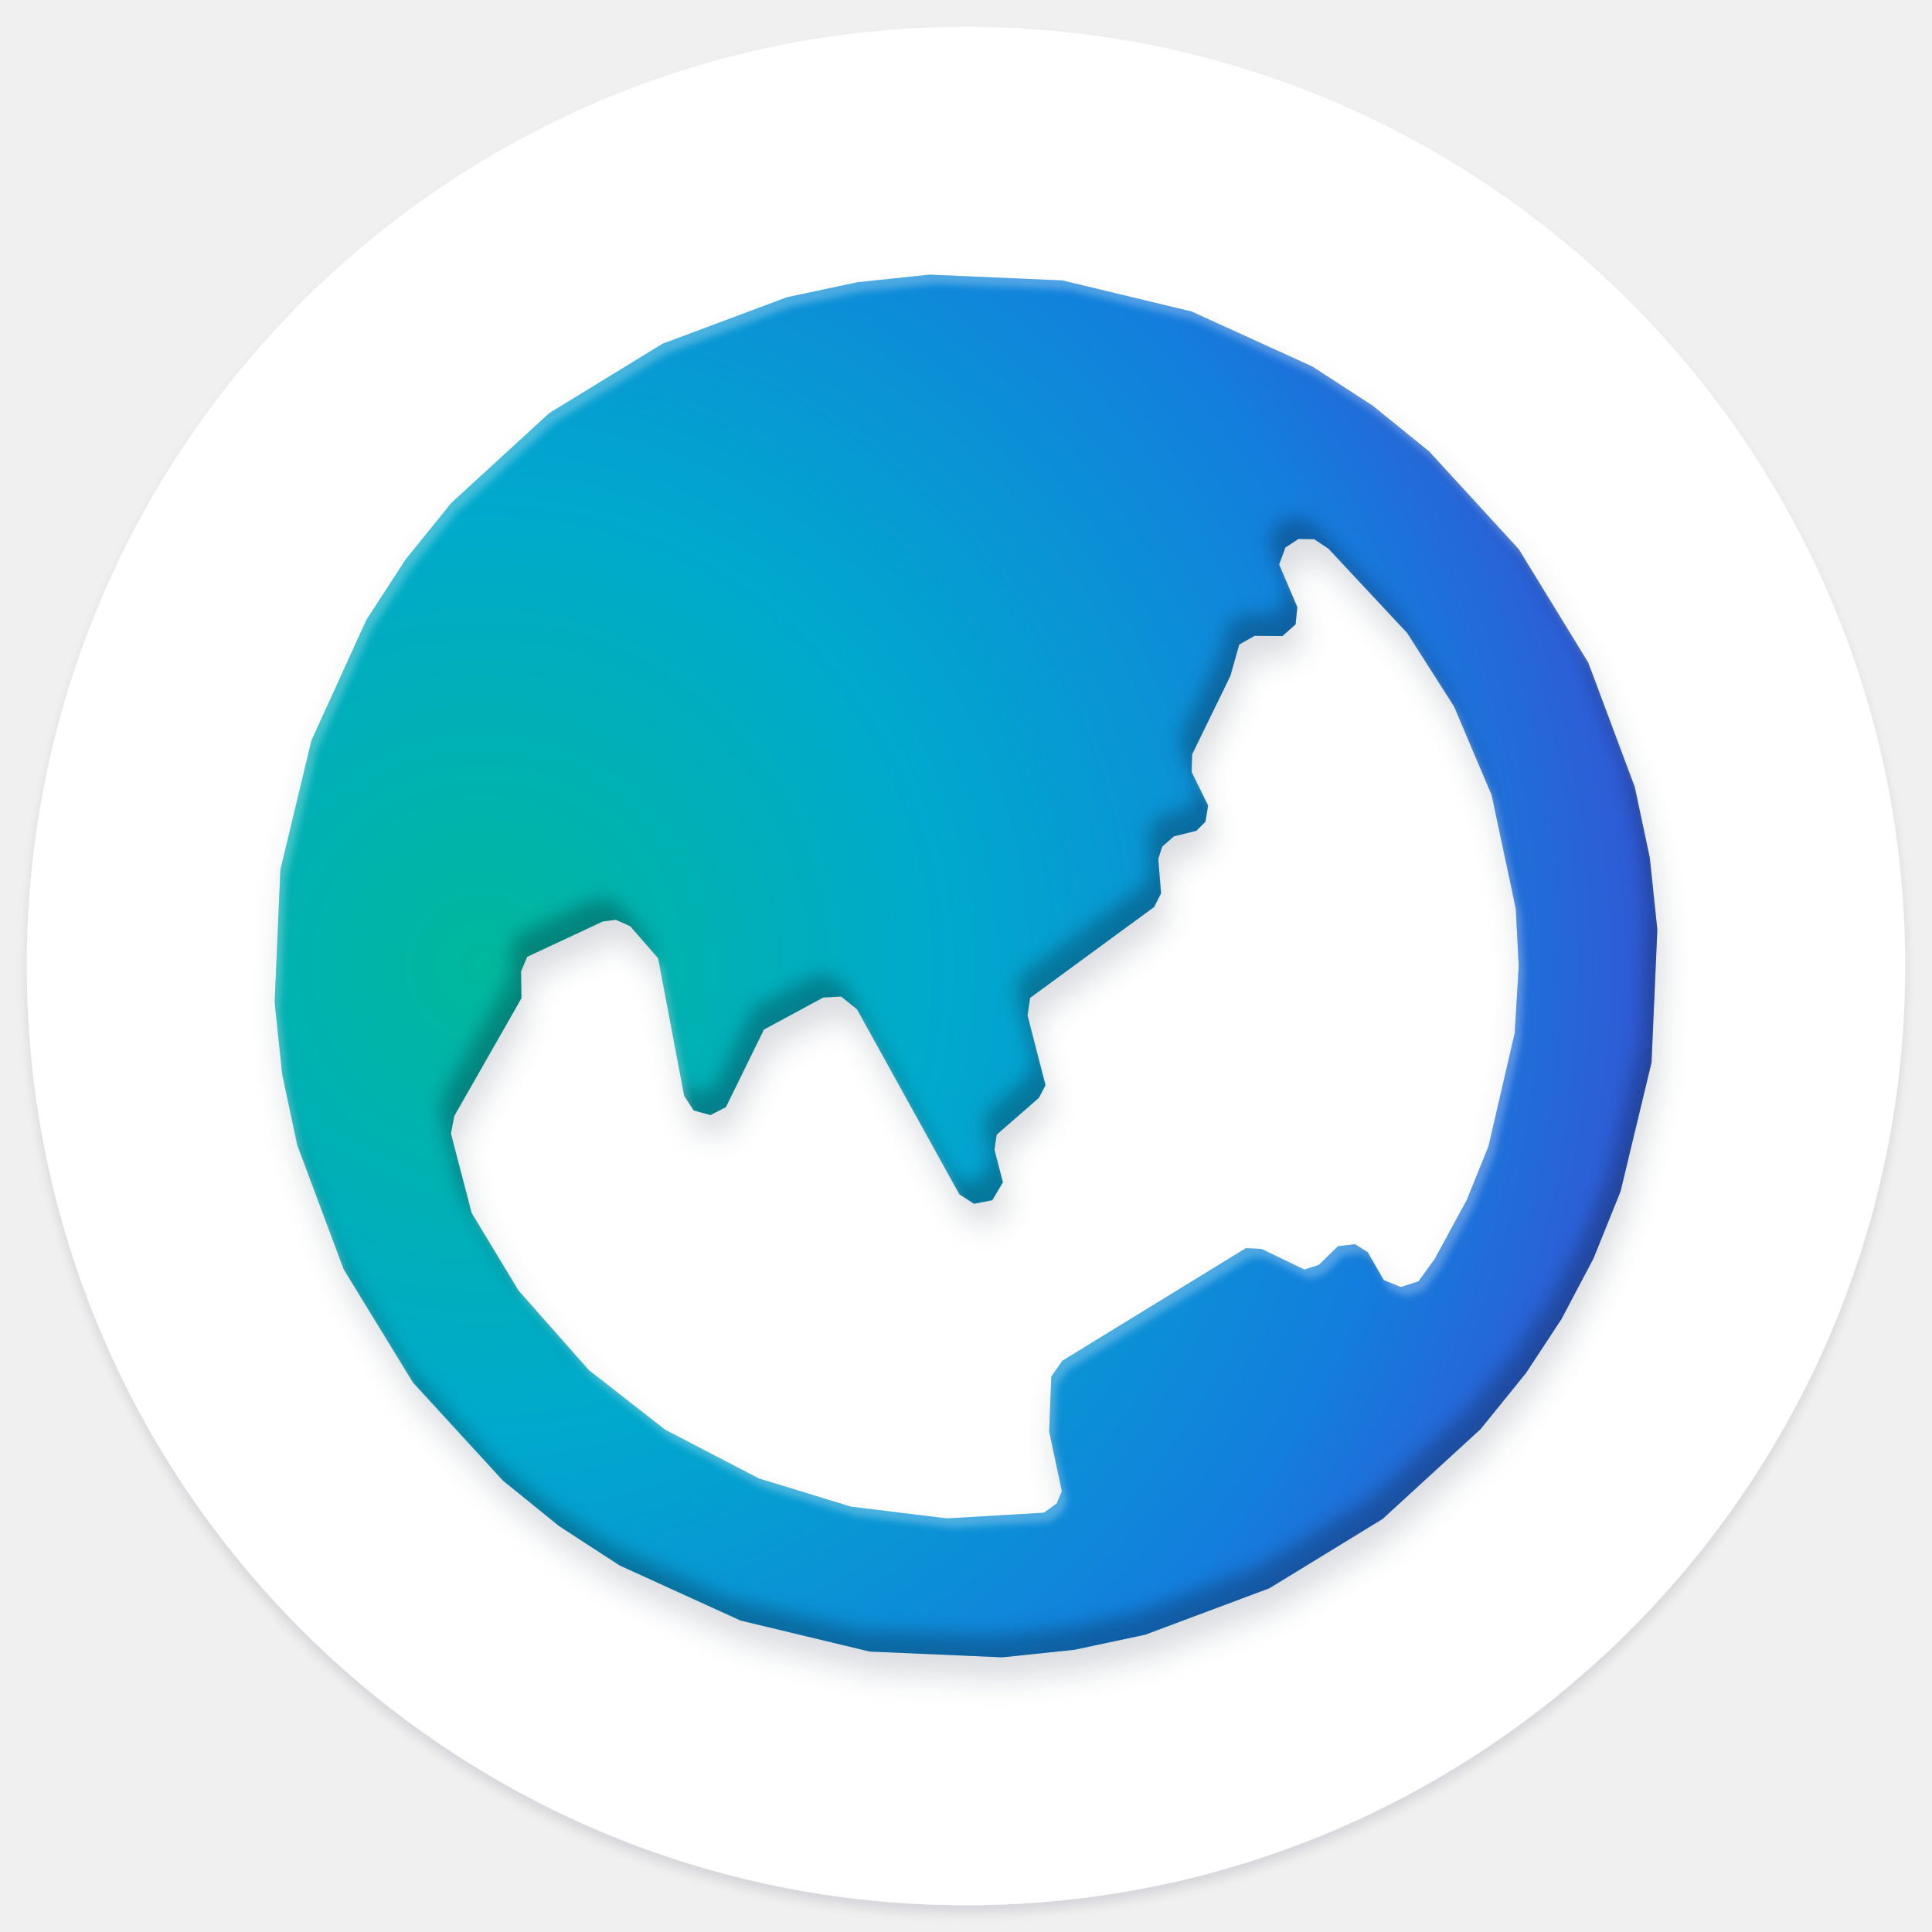
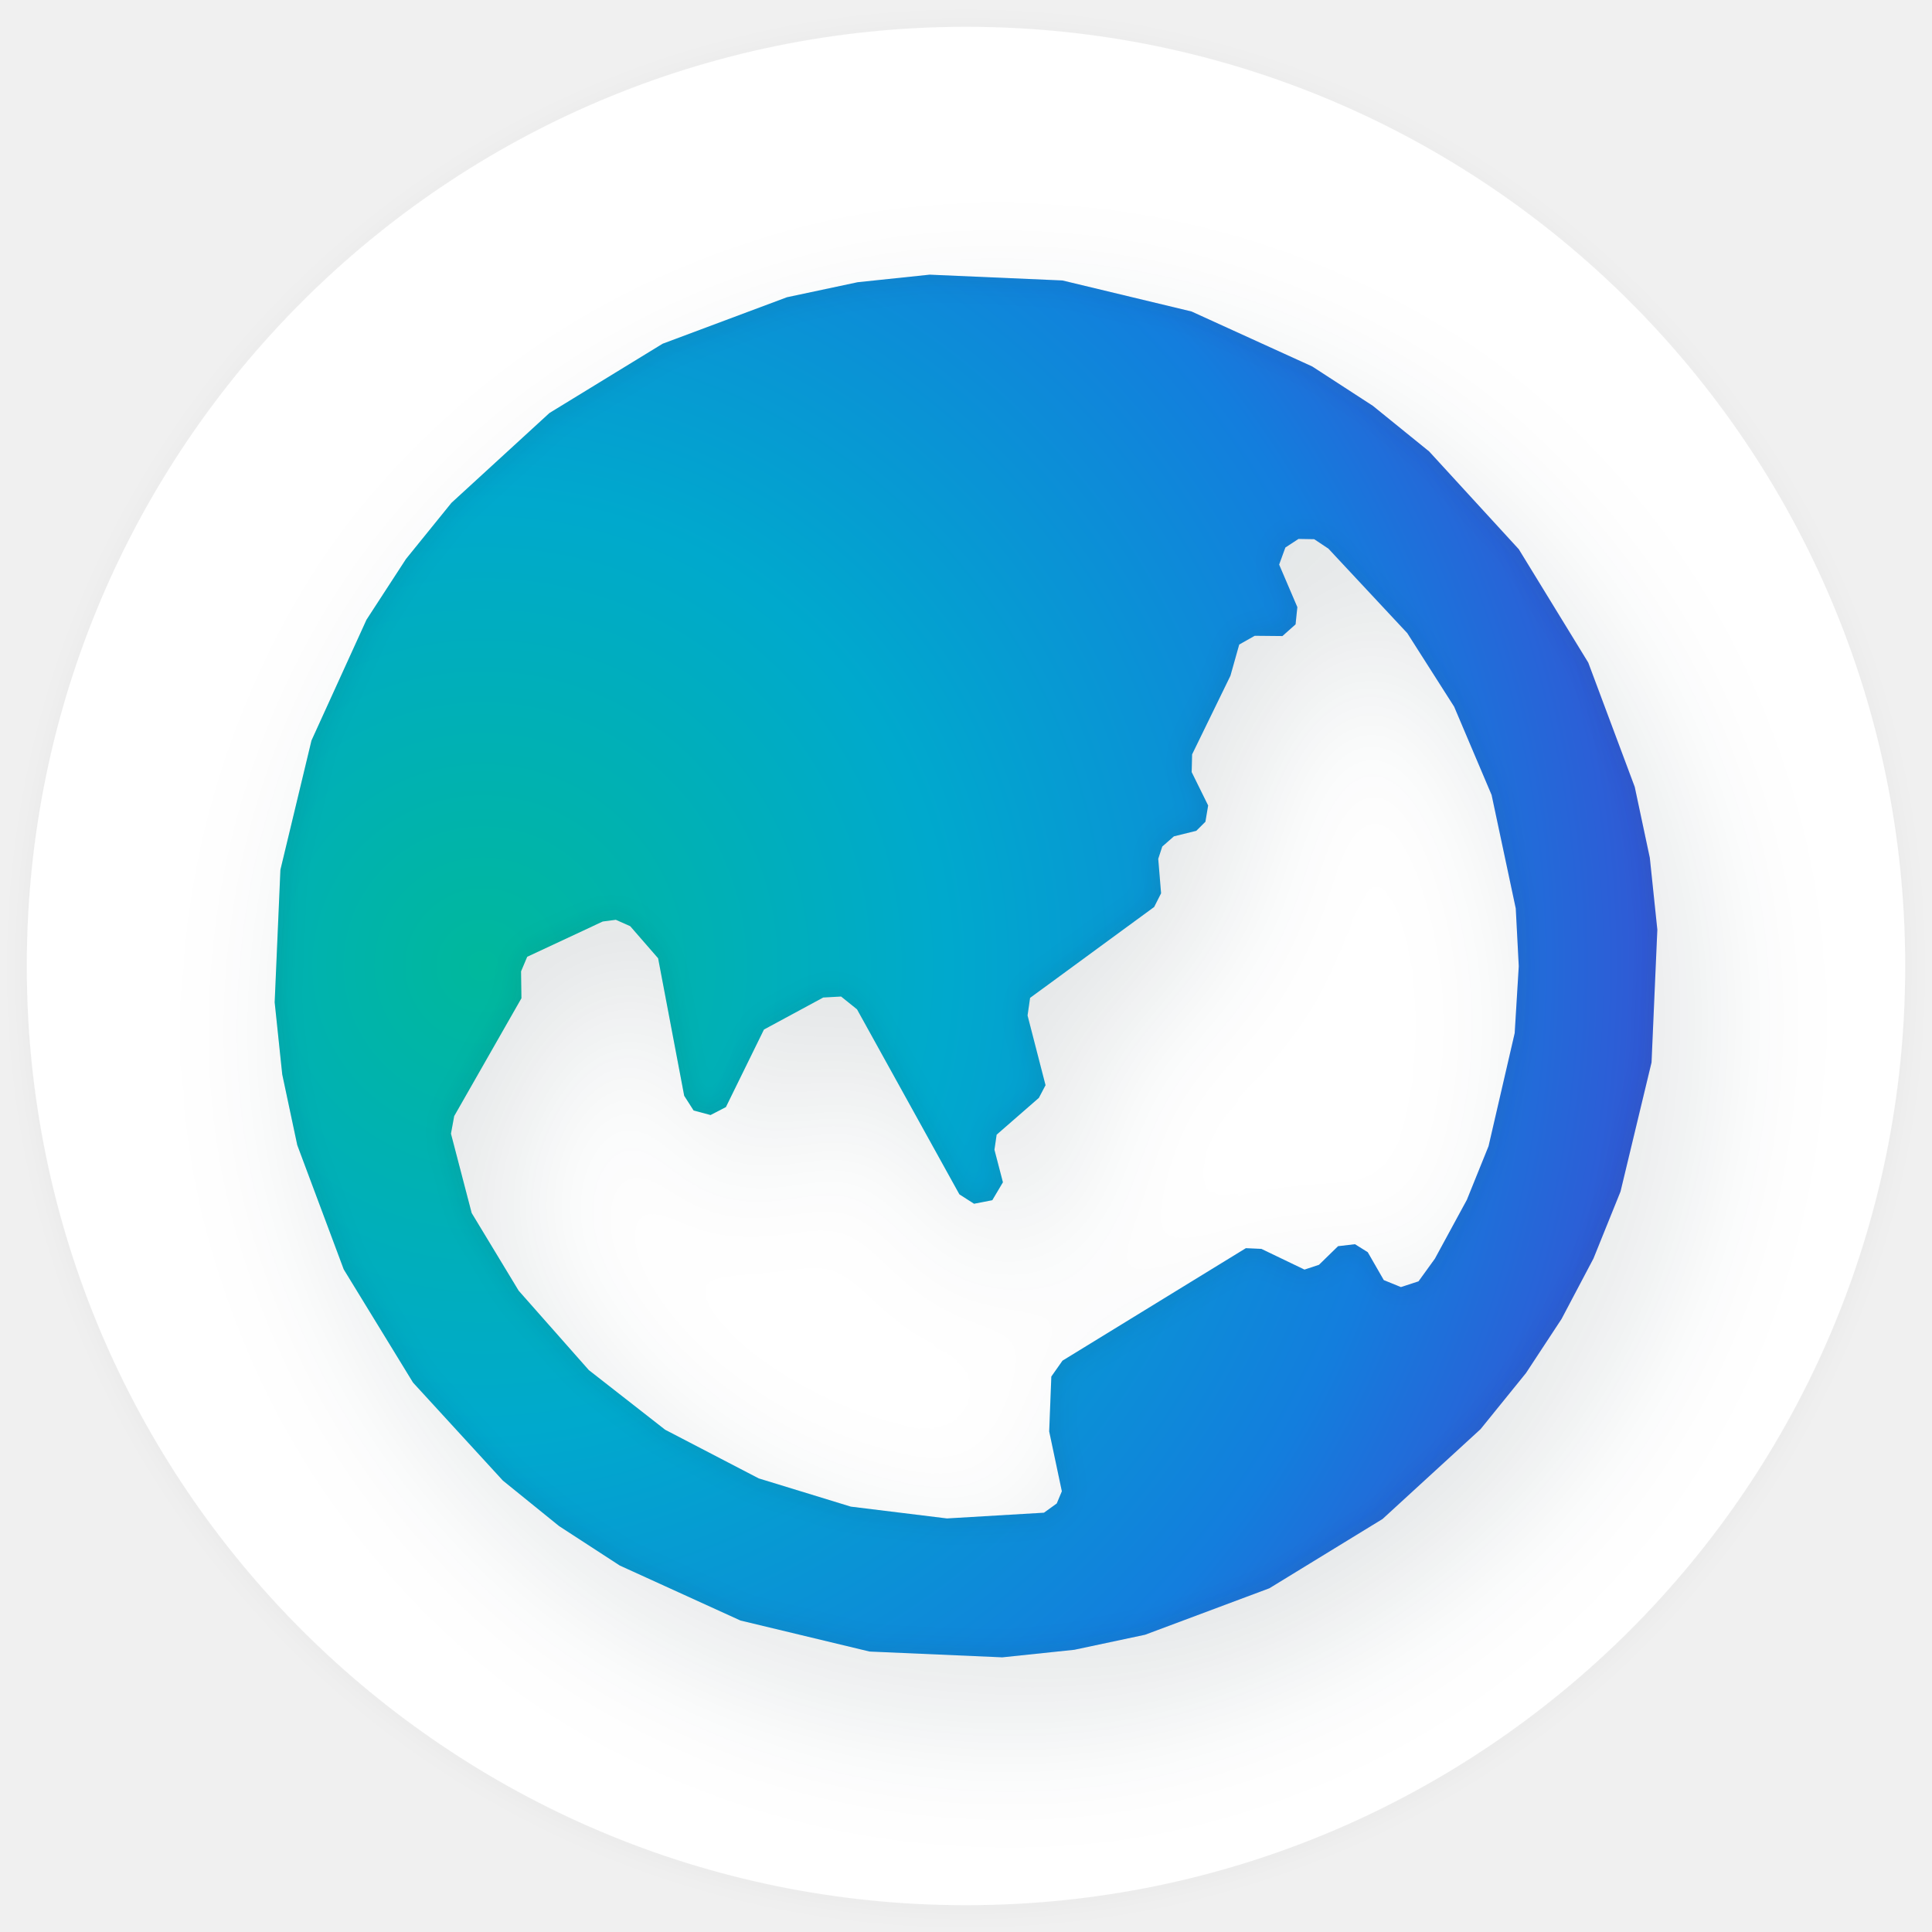
<svg xmlns="http://www.w3.org/2000/svg" width="360" height="360" viewBox="0 0 360 360">
  <defs>
    <clipPath id="disk">
      <circle cx="180" cy="180" r="180" />
    </clipPath>
    <mask id="subjectMask" maskUnits="userSpaceOnUse" x="0" y="0" width="360" height="360">
      <path d="M308.82 173.23L307.42 159.84L304.61 146.63L295.95 123.47L283.01 102.35L266.30 84.12L255.81 75.62L244.52 68.29L222.02 58.04L197.97 52.26L173.23 51.18L159.80 52.59L146.63 55.39L123.47 64.05L102.38 76.96L84.12 93.70L75.65 104.16L68.29 115.48L58.04 137.98L52.25 162.07L51.18 186.77L52.59 200.20L55.39 213.37L64.05 236.53L76.96 257.62L93.70 275.88L104.16 284.35L115.48 291.71L137.98 301.96L162.03 307.74L186.77 308.82L200.20 307.41L213.37 304.61L236.53 295.95L257.62 283.04L275.88 266.30L284.35 255.84L290.97 245.77L296.92 234.50L301.96 222.02L307.74 197.97ZM84.03 211.24L84.63 207.97L97.16 186.01L97.09 181.00L98.24 178.28L112.31 171.71L114.75 171.39L117.43 172.58L122.63 178.56L127.49 204.18L129.25 206.93L132.40 207.77L135.26 206.29L142.35 191.84L153.40 185.87L156.73 185.69L159.69 188.07L178.77 222.55L181.50 224.30L184.90 223.64L186.88 220.30L185.30 214.24L185.71 211.43L193.58 204.57L194.82 202.21L191.47 189.22L191.94 185.94L215.06 169.00L216.35 166.45L215.82 160.03L216.57 157.74L218.74 155.84L222.91 154.81L224.61 153.12L225.12 150.09L222.05 143.87L222.13 140.57L229.27 125.92L230.91 120.10L233.80 118.47L238.96 118.52L241.41 116.34L241.74 113.13L238.35 105.20L239.51 102.02L241.96 100.42L244.88 100.47L247.54 102.24L262.23 117.98L270.96 131.68L277.94 148.13L282.44 169.28L283.00 180.04L282.24 192.51L277.37 213.57L273.33 223.57L267.37 234.54L264.32 238.76L261.04 239.83L257.85 238.53L254.86 233.33L252.48 231.84L249.33 232.21L245.77 235.68L243.07 236.57L235.04 232.71L232.15 232.58L197.98 253.54L195.90 256.50L195.50 266.72L197.86 277.88L196.91 280.15L194.53 281.87L176.45 282.94L158.54 280.74L141.38 275.48L123.94 266.41L109.72 255.30L96.65 240.51L87.89 226.03Z" fill="#FFFFFF" fill-rule="evenodd" />
    </mask>
    <radialGradient id="ink" gradientUnits="userSpaceOnUse" cx="90" cy="180" r="255">
      <stop offset="0" stop-color="#00B89C" />
      <stop offset="0.34" stop-color="#00A9CD" />
      <stop offset="0.68" stop-color="#137EDD" />
      <stop offset="1" stop-color="#493ACF" />
    </radialGradient>
    <filter id="diskShadow" x="-.1" y="-.1" width="1.2" height="1.2" color-interpolation-filters="sRGB">
-       <feDropShadow dx="0" dy="1.5" stdDeviation="1" flood-color="#172338" flood-opacity=".11" />
+       <feDropShadow dx="0" dy=".5" stdDeviation="2.5" flood-color="#172338" flood-opacity=".035" />
    </filter>
    <filter id="inkFinish" x="-.25" y="-.25" width="1.5" height="1.5" color-interpolation-filters="sRGB">
-       <feGaussianBlur in="SourceAlpha" stdDeviation="2.8" result="castBlur" />
-       <feOffset in="castBlur" dx="1" dy="4" result="castOffset" />
-       <feFlood flood-color="#102333" flood-opacity=".16" />
+       <feGaussianBlur in="SourceAlpha" stdDeviation="13" result="castBlur" />
+       <feOffset in="castBlur" dx="7" dy="11" result="castOffset" />
+       <feFlood flood-color="#102333" flood-opacity=".115" />
      <feComposite in2="castOffset" operator="in" result="cast" />
-       <feOffset in="SourceAlpha" dx="-2" dy="-4" result="depthOffset" />
-       <feGaussianBlur in="depthOffset" stdDeviation="1.7" result="depthBlur" />
+       <feGaussianBlur in="SourceAlpha" stdDeviation="2.6" result="depthBlur" />
      <feComposite in="SourceAlpha" in2="depthBlur" operator="out" result="depthEdge" />
-       <feFlood flood-color="#071623" flood-opacity=".30" />
+       <feFlood flood-color="#071623" flood-opacity=".12" />
      <feComposite in2="depthEdge" operator="in" result="depth" />
-       <feOffset in="SourceAlpha" dx="1" dy="1.7" result="lightOffset" />
-       <feGaussianBlur in="lightOffset" stdDeviation=".65" result="lightBlur" />
+       <feGaussianBlur in="SourceAlpha" stdDeviation="1.1" result="lightBlur" />
      <feComposite in="SourceAlpha" in2="lightBlur" operator="out" result="lightEdge" />
-       <feFlood flood-color="#FFFFFF" flood-opacity=".26" />
+       <feFlood flood-color="#FFFFFF" flood-opacity=".03" />
      <feComposite in2="lightEdge" operator="in" result="light" />
      <feMerge>
        <feMergeNode in="cast" />
        <feMergeNode in="SourceGraphic" />
        <feMergeNode in="depth" />
        <feMergeNode in="light" />
      </feMerge>
    </filter>
  </defs>
  <g clip-path="url(#disk)">
    <circle id="white-base" cx="180" cy="180" r="175" fill="#FFFFFF" filter="url(#diskShadow)" />
    <g id="gradient-subject" filter="url(#inkFinish)">
      <rect width="360" height="360" fill="url(#ink)" mask="url(#subjectMask)" />
    </g>
  </g>
</svg>
